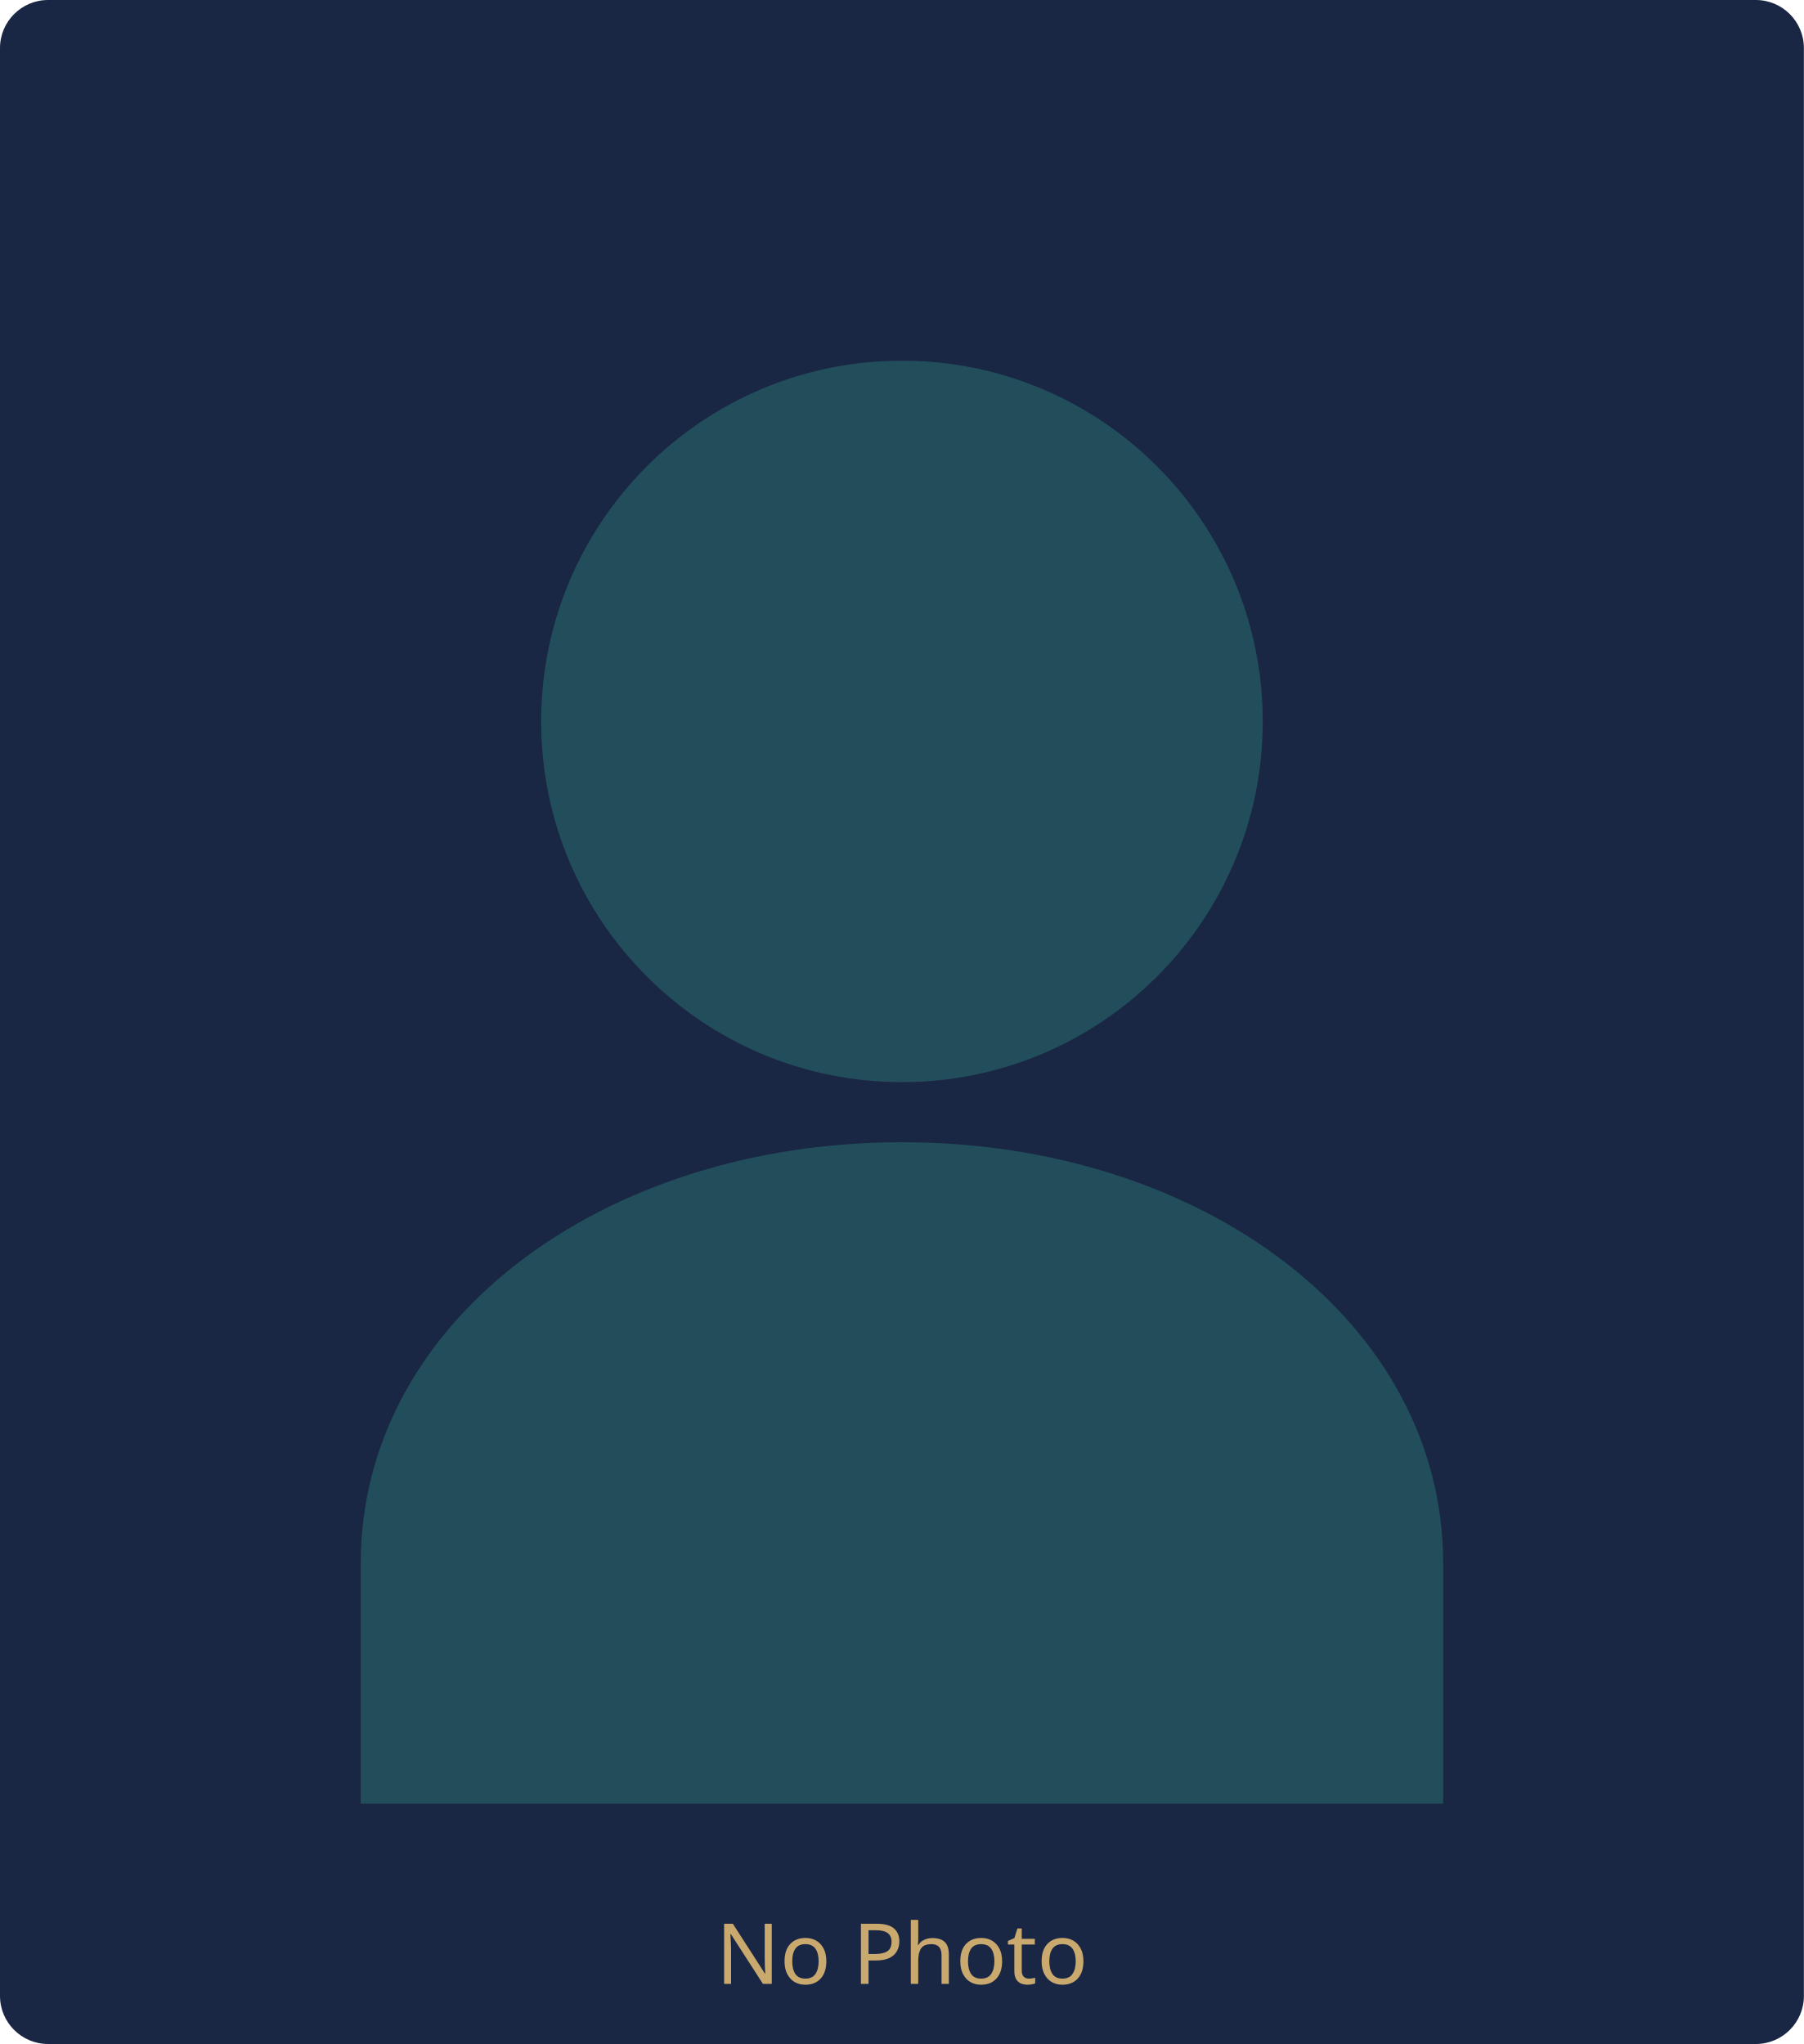
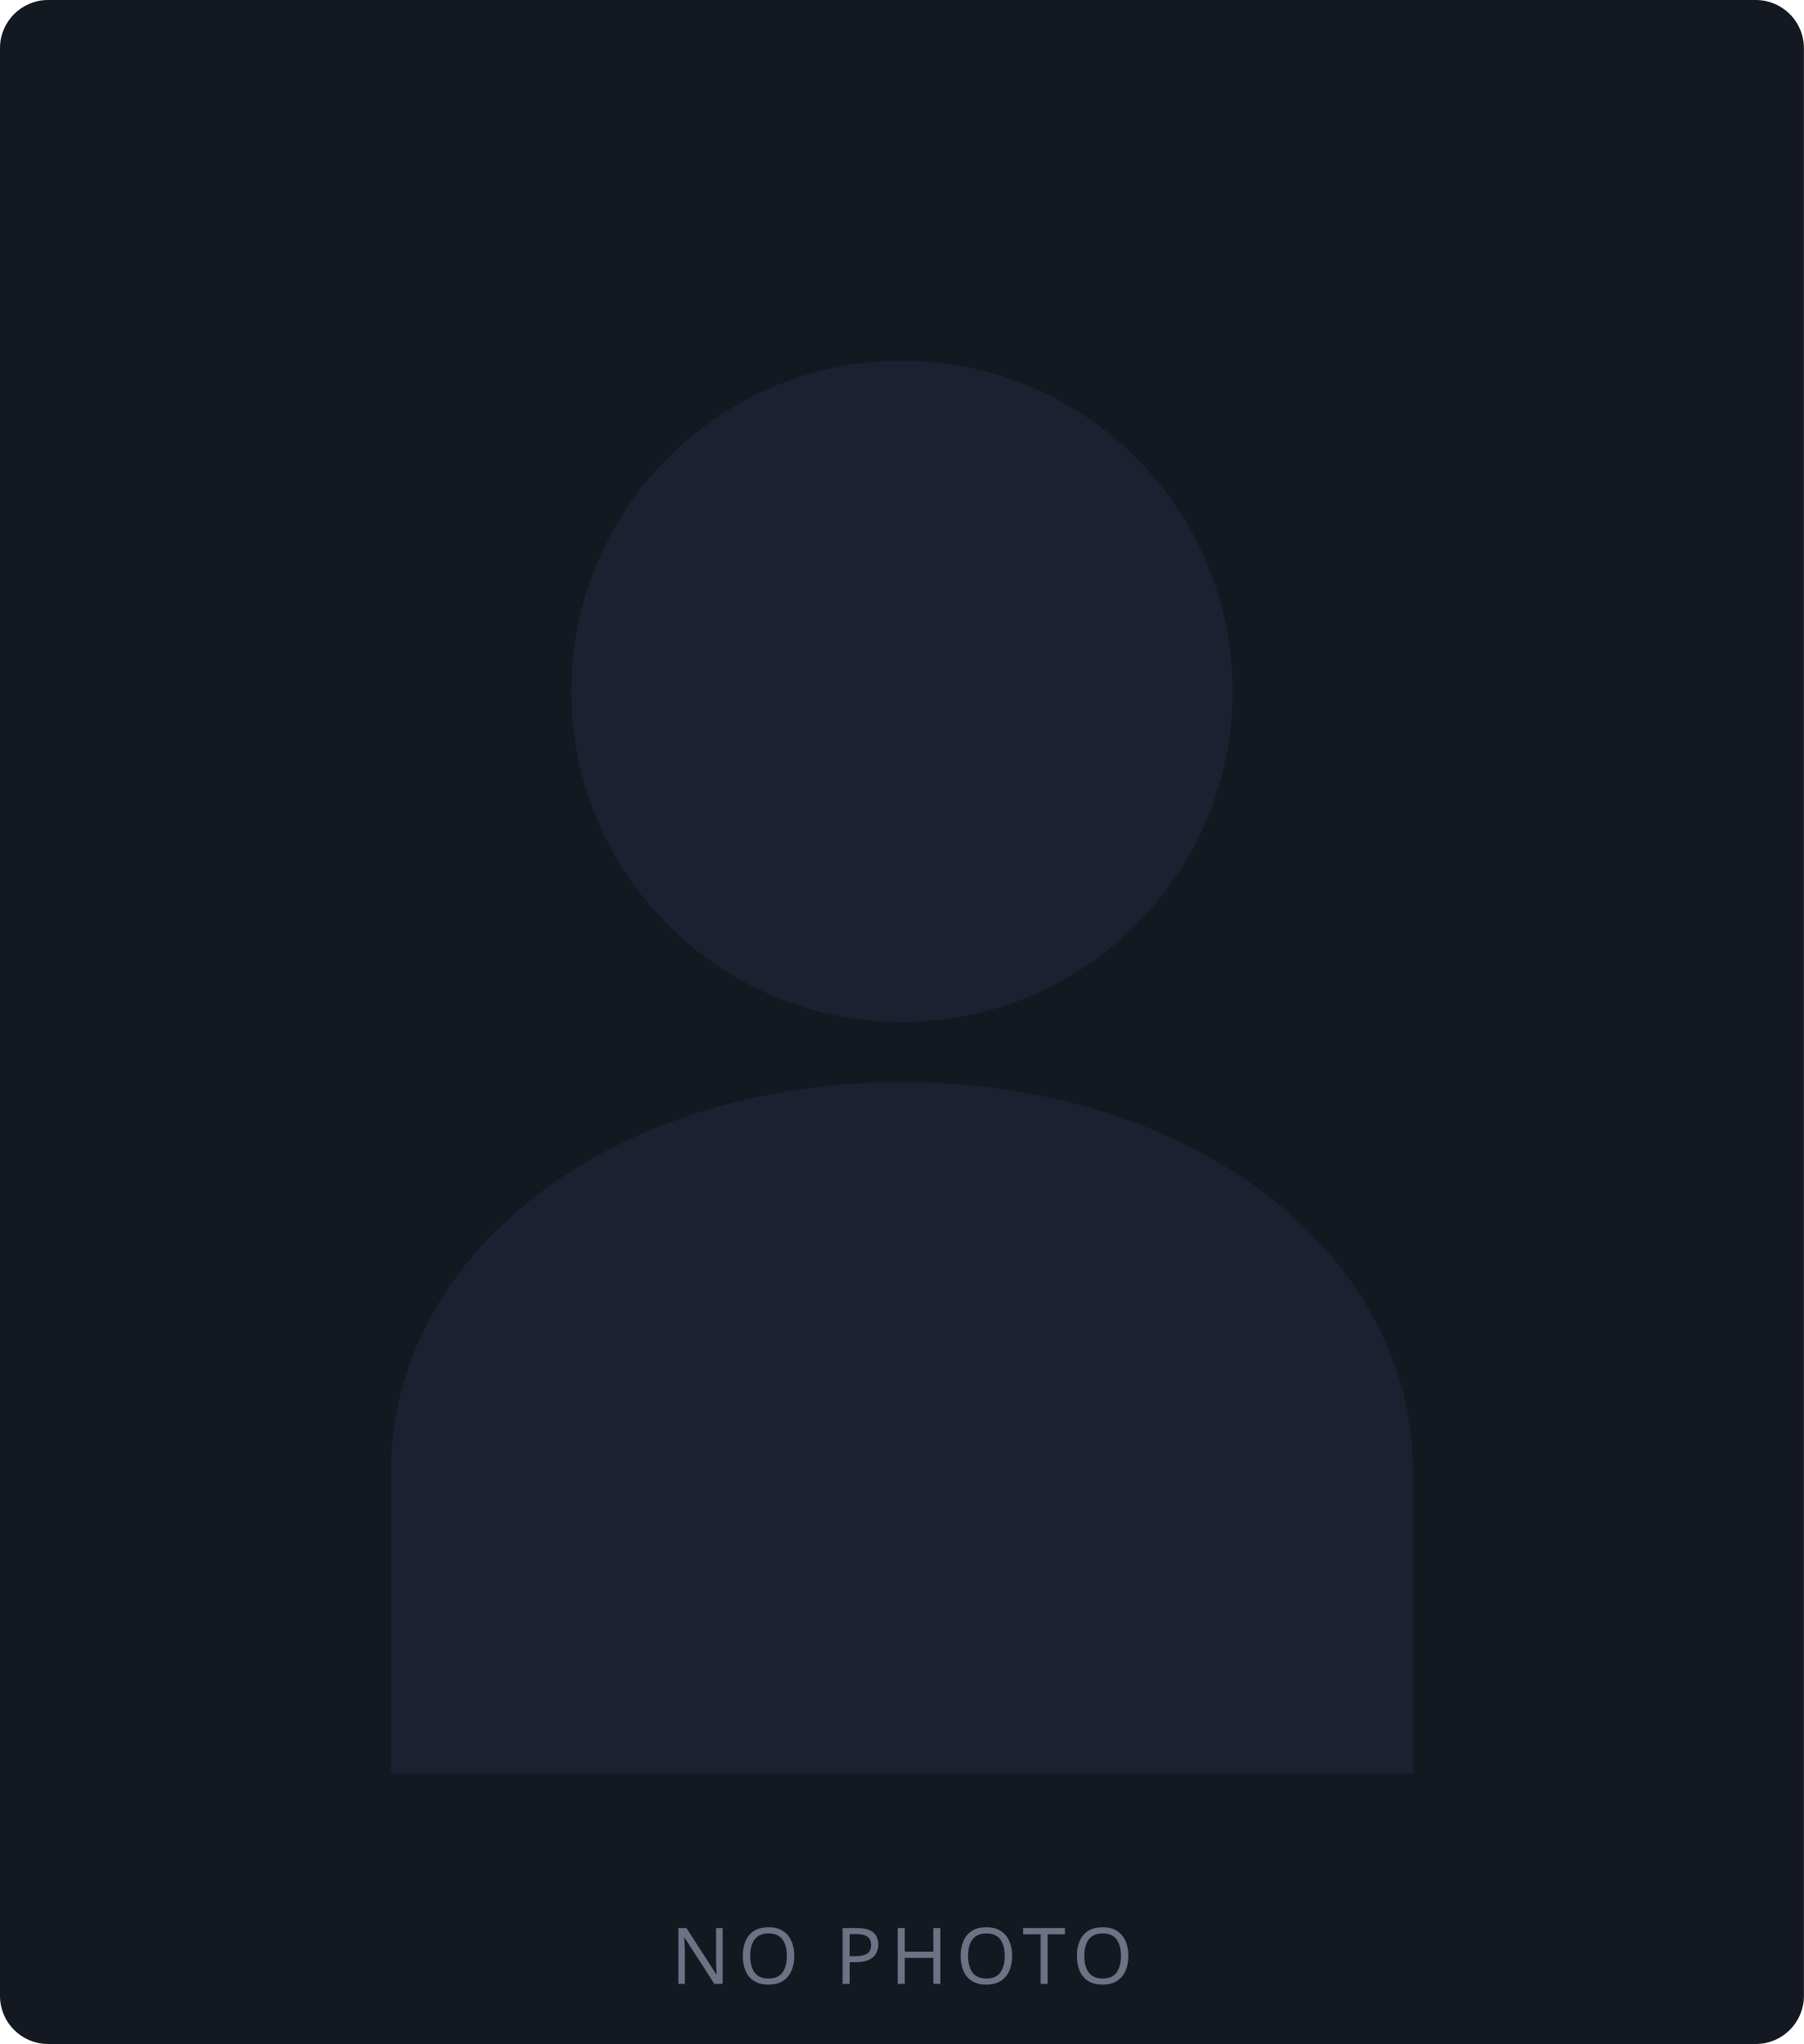
<svg xmlns="http://www.w3.org/2000/svg" viewBox="0 0 300 340" fill="none">
-   <rect width="300" height="340" rx="8" fill="#1a2744" />
-   <circle cx="150" cy="120" r="60" fill="#2d8a7e" opacity="0.4" />
-   <path d="M150 190c-50 0-90 30-90 70v40h180v-40c0-40-40-70-90-70z" fill="#2d8a7e" opacity="0.4" />
-   <text x="150" y="330" text-anchor="middle" fill="#c9a96e" font-family="system-ui" font-size="14">No Photo</text>
+   <rect width="300" height="340" rx="8" fill="#141820" />
+   <circle cx="150" cy="115" r="55" fill="#1C2030" />
+   <path d="M150 180c-48 0-85 28-85 65v50h170v-50c0-37-37-65-85-65z" fill="#1C2030" />
+   <text x="150" y="330" text-anchor="middle" fill="#6B7384" font-family="system-ui" font-size="13" letter-spacing="0.1em">NO PHOTO</text>
</svg>
